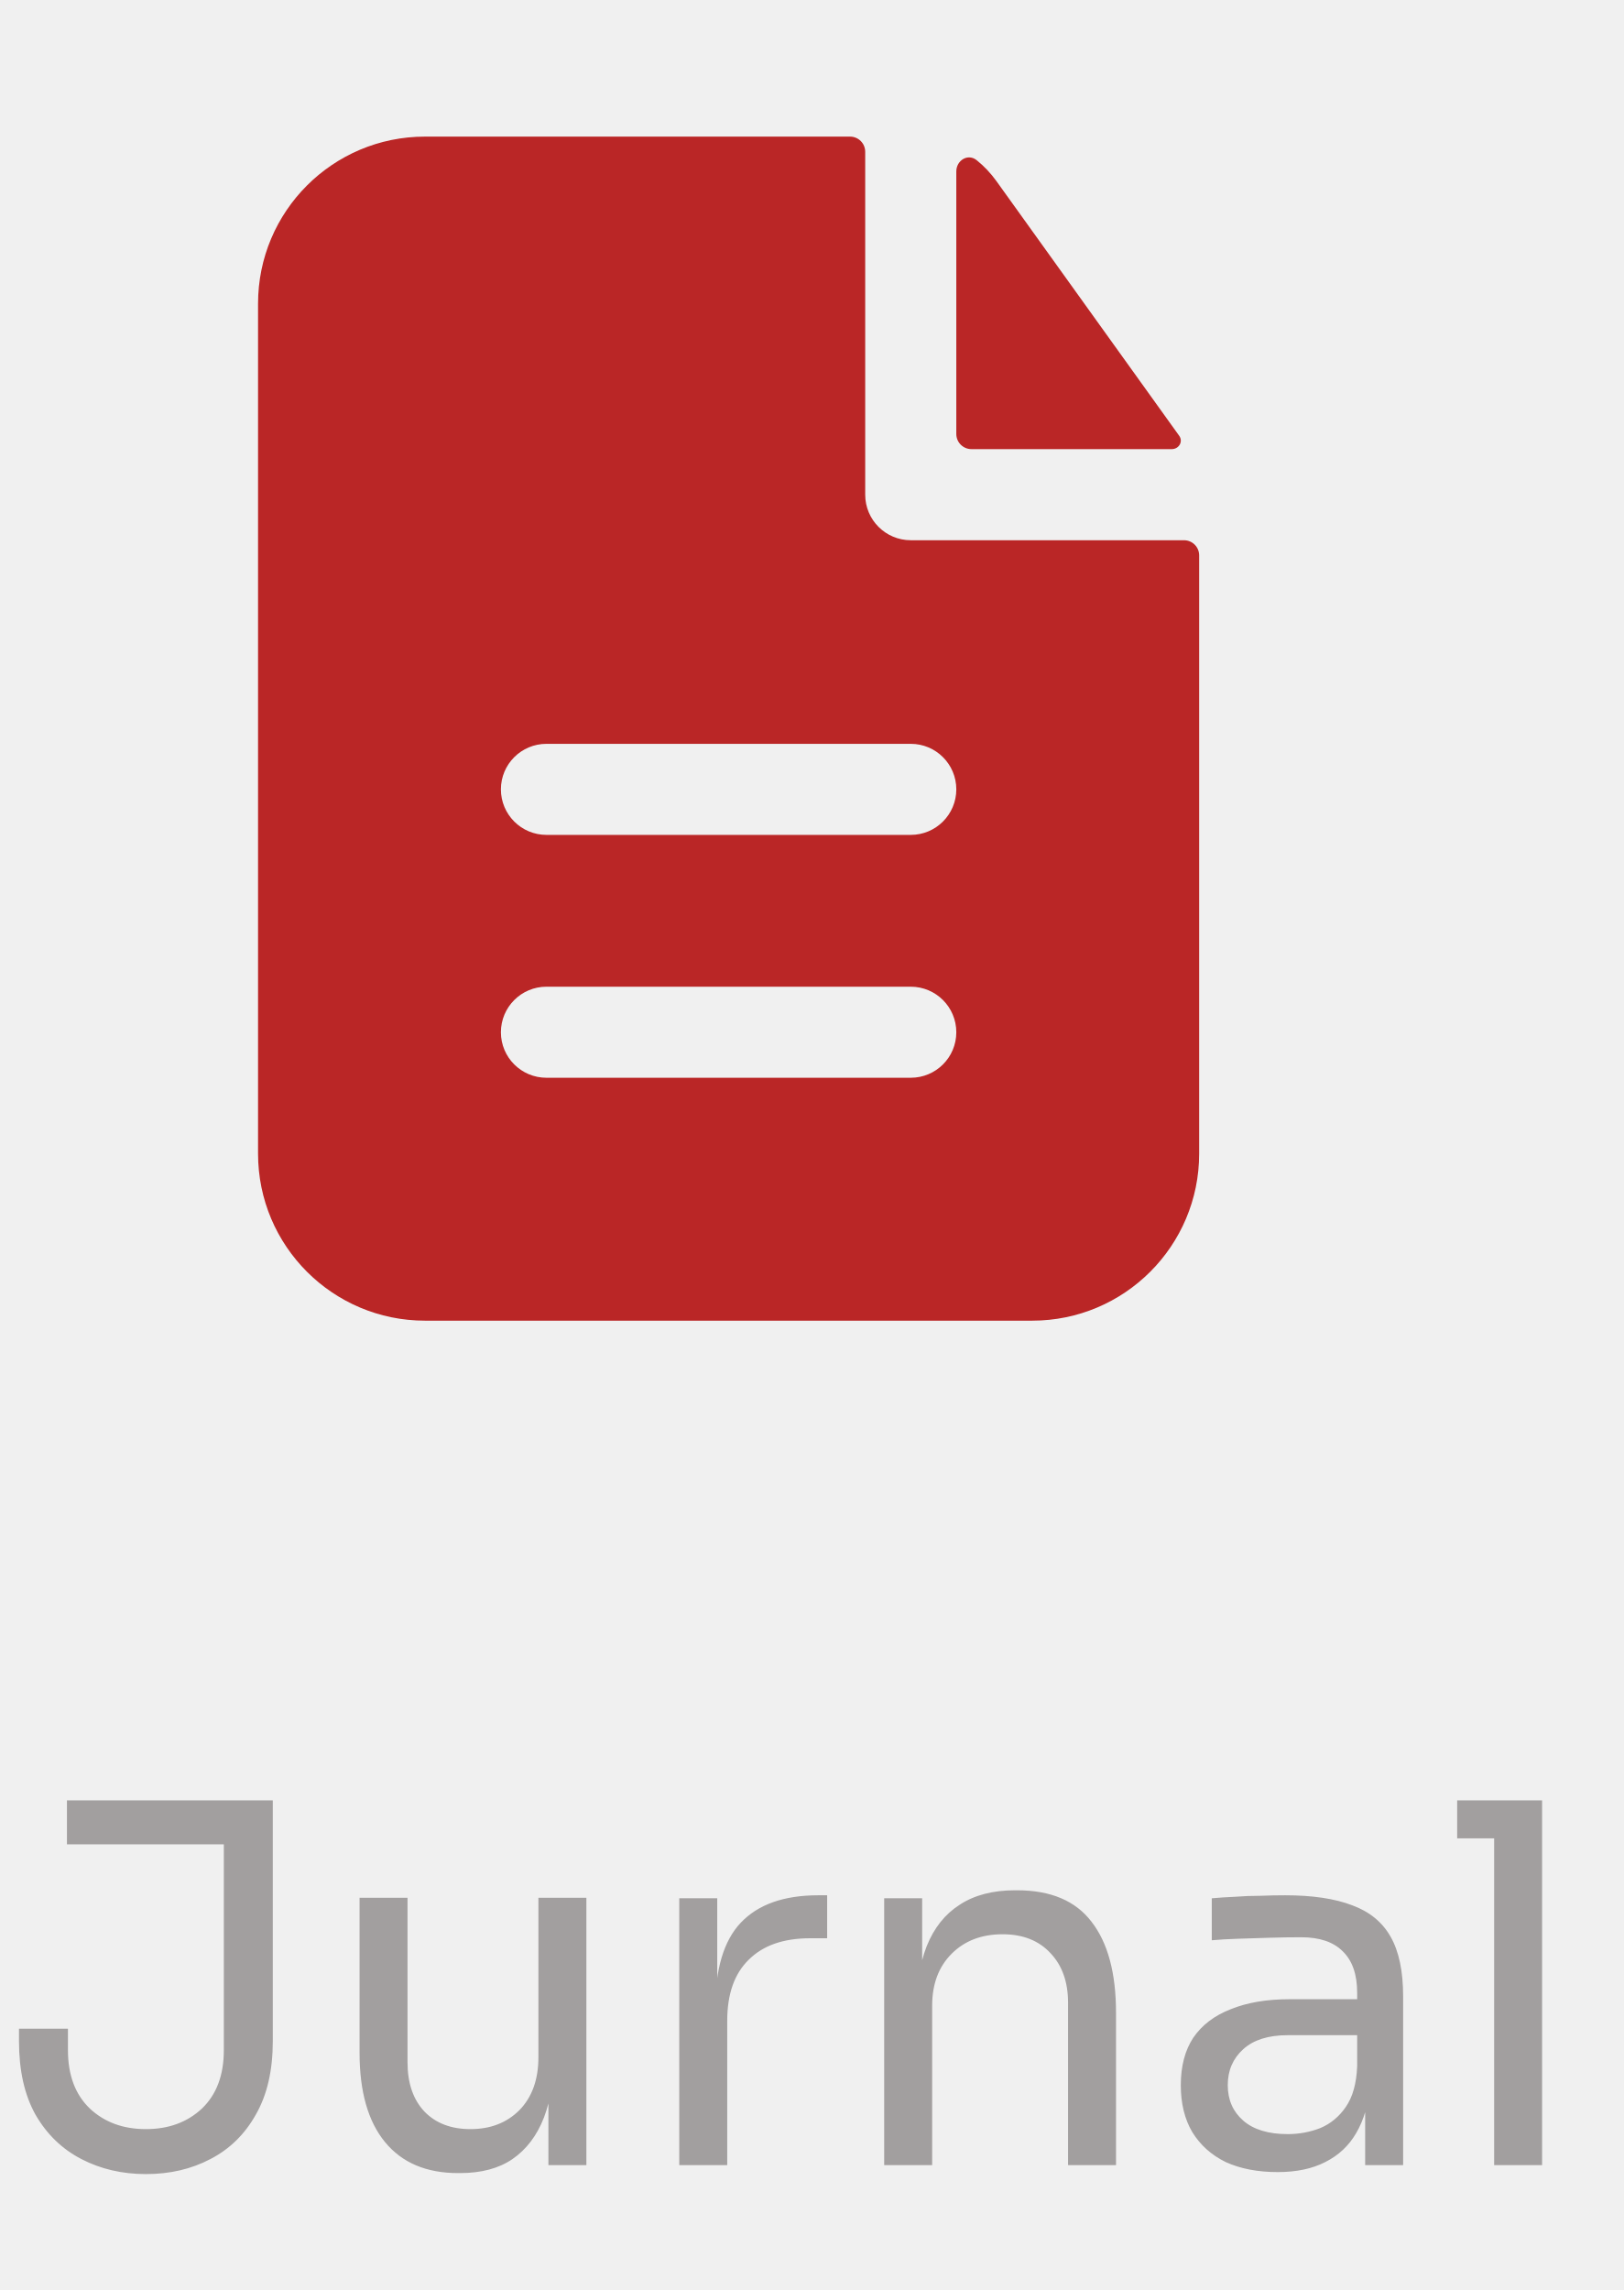
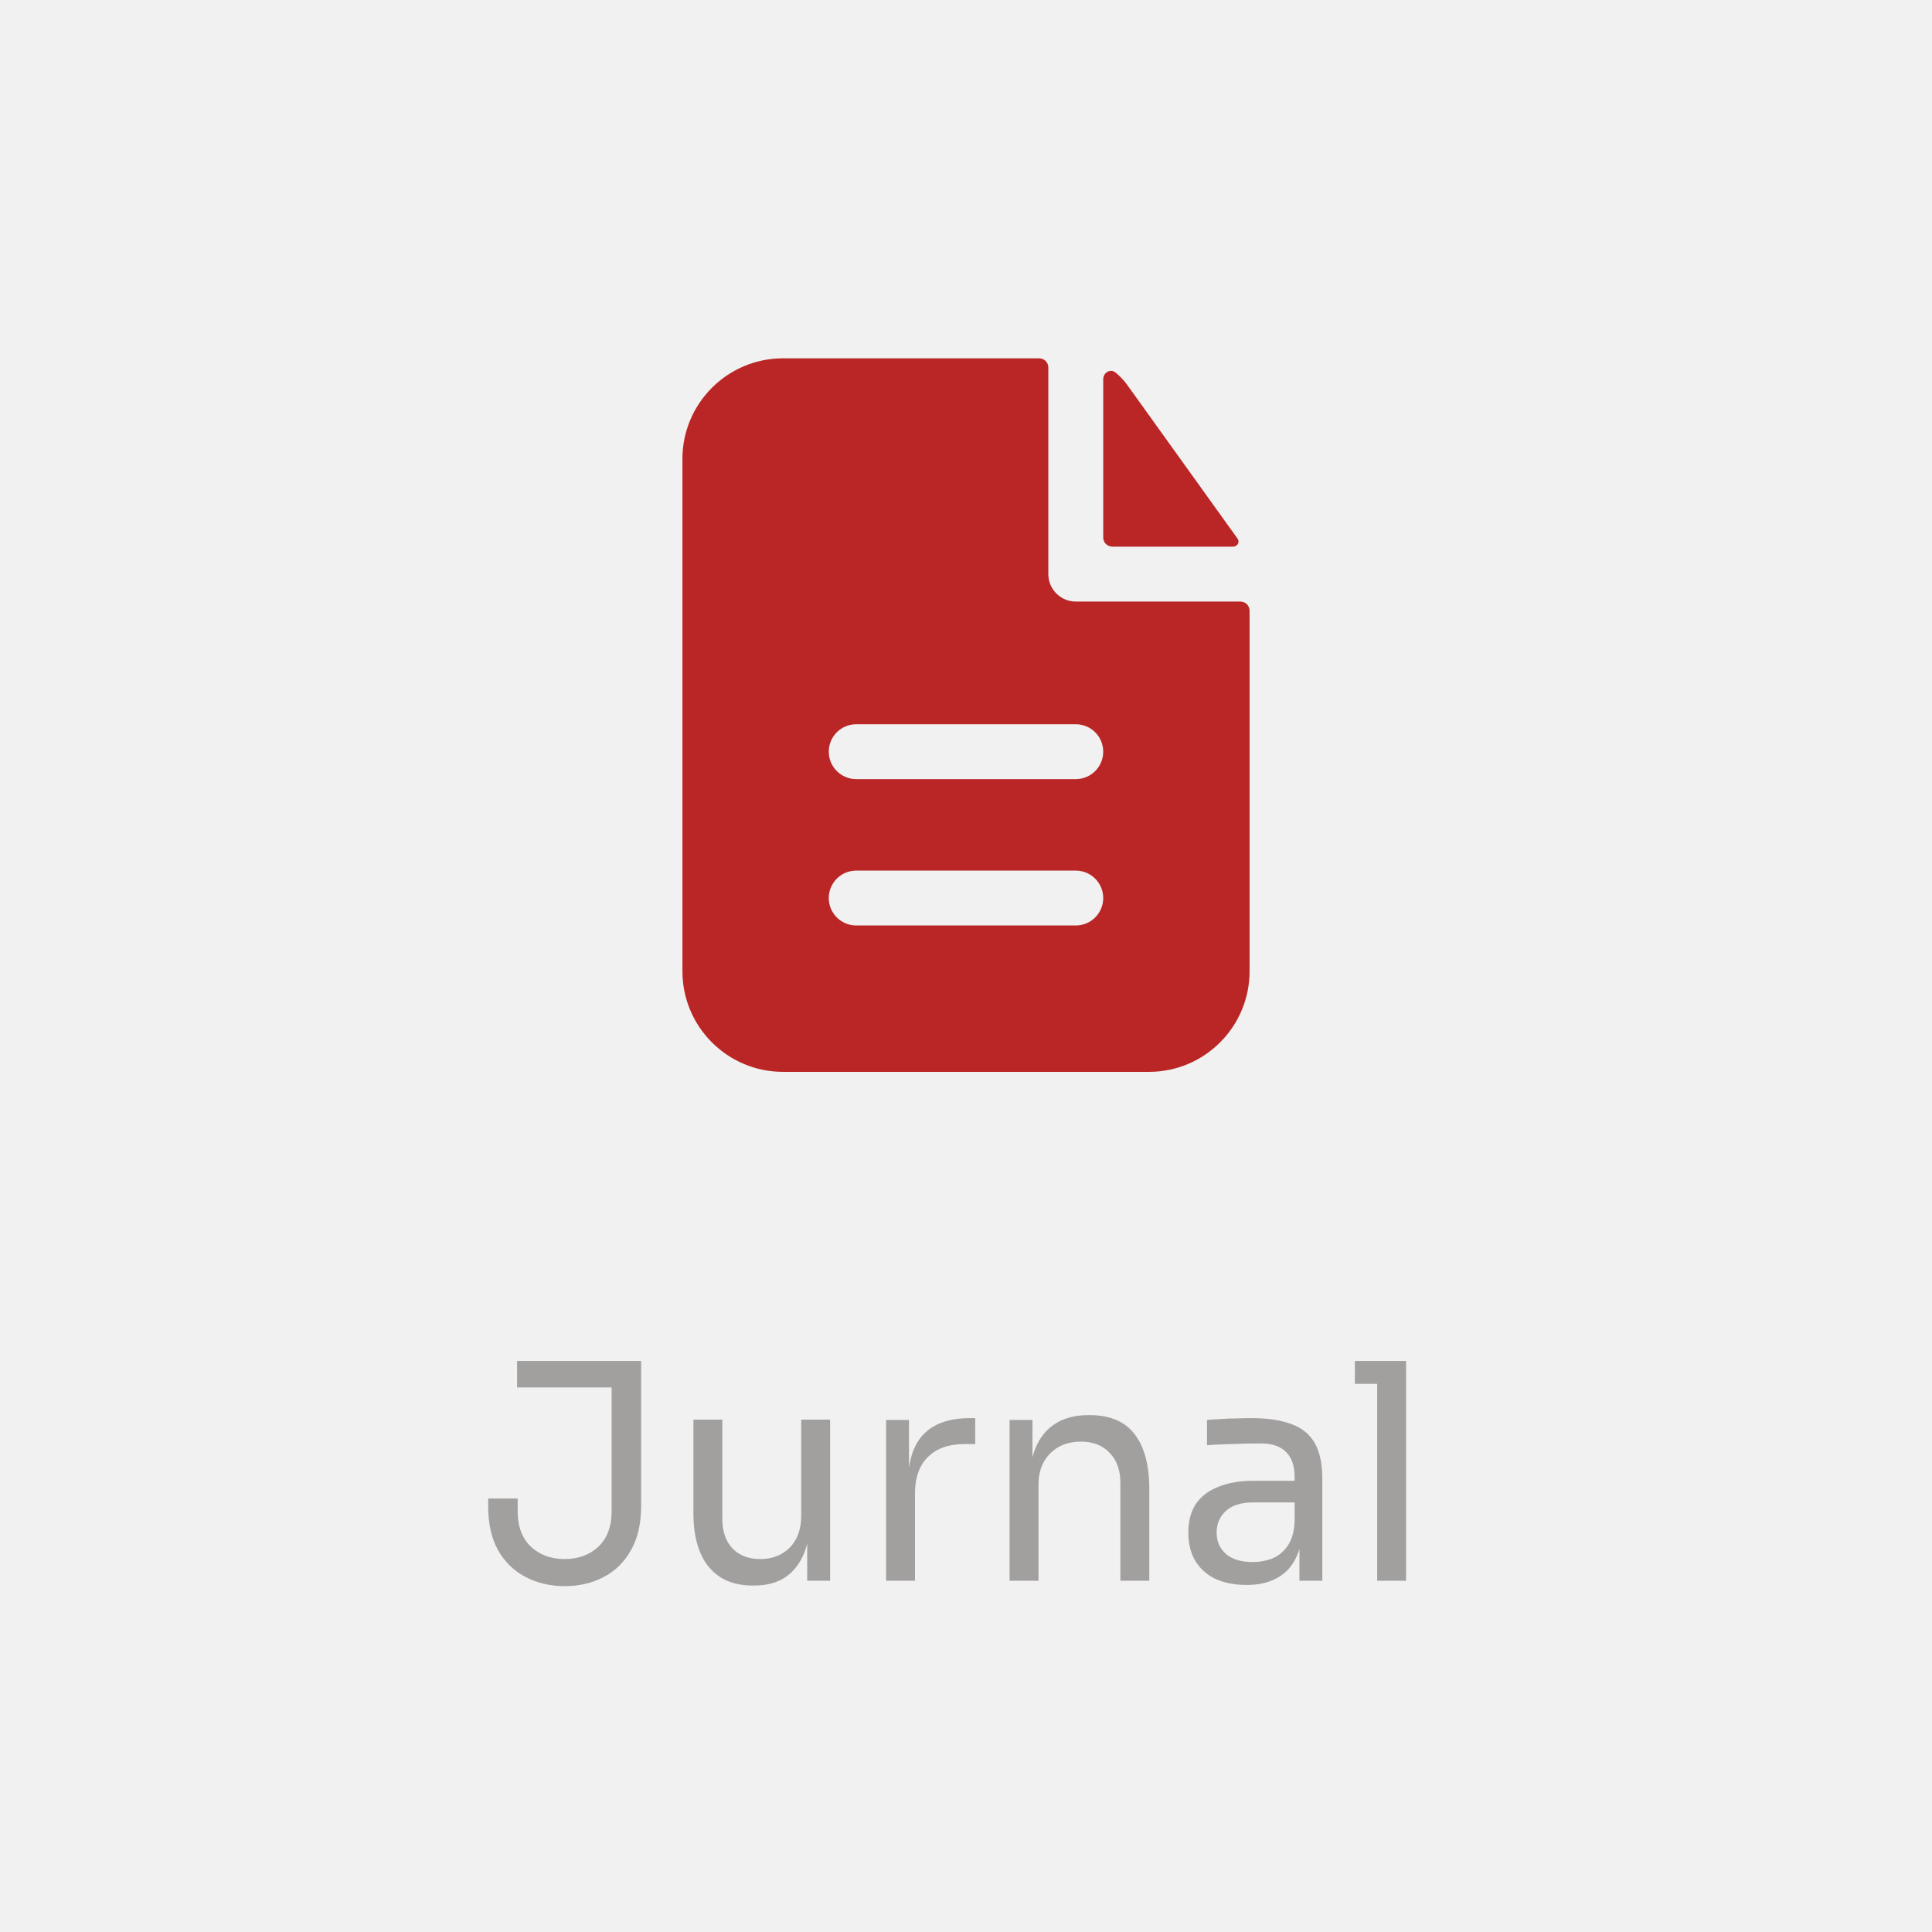
- <svg xmlns="http://www.w3.org/2000/svg" width="39" height="55" viewBox="0 0 39 55" fill="none">
-   <path d="M3.504 52.216C2.936 52.216 2.42 52.096 1.956 51.856C1.492 51.616 1.124 51.26 0.852 50.788C0.588 50.316 0.456 49.728 0.456 49.024V48.724H1.632V49.24C1.632 49.84 1.808 50.308 2.16 50.644C2.512 50.972 2.96 51.136 3.504 51.136C4.048 51.136 4.496 50.972 4.848 50.644C5.2 50.308 5.376 49.84 5.376 49.24V44.056H6.552V49.024C6.552 49.728 6.416 50.316 6.144 50.788C5.88 51.26 5.516 51.616 5.052 51.856C4.596 52.096 4.08 52.216 3.504 52.216ZM1.608 44.296V43.24H6.552V44.296H1.608ZM11 52.192C10.24 52.192 9.656 51.944 9.248 51.448C8.84 50.952 8.636 50.236 8.636 49.3V45.58H9.788V49.528C9.788 50.032 9.924 50.428 10.196 50.716C10.468 50.996 10.836 51.136 11.3 51.136C11.78 51.136 12.172 50.984 12.476 50.68C12.78 50.368 12.932 49.944 12.932 49.408V45.58H14.084V52H13.172V49.252H13.316C13.316 49.884 13.232 50.42 13.064 50.86C12.896 51.292 12.644 51.624 12.308 51.856C11.98 52.08 11.56 52.192 11.048 52.192H11ZM16.315 52V45.592H17.227V48.232H17.179C17.179 47.296 17.383 46.612 17.791 46.18C18.207 45.74 18.827 45.52 19.651 45.52H19.867V46.552H19.459C18.819 46.552 18.327 46.724 17.983 47.068C17.639 47.404 17.467 47.892 17.467 48.532V52H16.315ZM21.237 52V45.592H22.149V48.34H22.005C22.005 47.708 22.089 47.176 22.257 46.744C22.433 46.304 22.697 45.972 23.049 45.748C23.401 45.516 23.845 45.4 24.381 45.4H24.429C25.237 45.4 25.833 45.652 26.217 46.156C26.609 46.66 26.805 47.388 26.805 48.34V52H25.653V48.1C25.653 47.604 25.513 47.208 25.233 46.912C24.953 46.608 24.569 46.456 24.081 46.456C23.577 46.456 23.169 46.612 22.857 46.924C22.545 47.236 22.389 47.652 22.389 48.172V52H21.237ZM32.789 52V50.08H32.597V47.86C32.597 47.42 32.481 47.088 32.249 46.864C32.025 46.64 31.693 46.528 31.253 46.528C31.005 46.528 30.749 46.532 30.485 46.54C30.221 46.548 29.969 46.556 29.729 46.564C29.489 46.572 29.281 46.584 29.105 46.6V45.592C29.281 45.576 29.465 45.564 29.657 45.556C29.857 45.54 30.061 45.532 30.269 45.532C30.477 45.524 30.677 45.52 30.869 45.52C31.525 45.52 32.061 45.6 32.477 45.76C32.893 45.912 33.201 46.164 33.401 46.516C33.601 46.868 33.701 47.344 33.701 47.944V52H32.789ZM30.689 52.168C30.209 52.168 29.793 52.088 29.441 51.928C29.097 51.76 28.829 51.52 28.637 51.208C28.453 50.896 28.361 50.52 28.361 50.08C28.361 49.624 28.461 49.244 28.661 48.94C28.869 48.636 29.169 48.408 29.561 48.256C29.953 48.096 30.425 48.016 30.977 48.016H32.717V48.88H30.929C30.465 48.88 30.109 48.992 29.861 49.216C29.613 49.44 29.489 49.728 29.489 50.08C29.489 50.432 29.613 50.716 29.861 50.932C30.109 51.148 30.465 51.256 30.929 51.256C31.201 51.256 31.461 51.208 31.709 51.112C31.957 51.008 32.161 50.84 32.321 50.608C32.489 50.368 32.581 50.04 32.597 49.624L32.909 50.08C32.869 50.536 32.757 50.92 32.573 51.232C32.397 51.536 32.149 51.768 31.829 51.928C31.517 52.088 31.137 52.168 30.689 52.168ZM35.887 52V43.24H37.039V52H35.887ZM34.999 44.152V43.24H37.039V44.152H34.999Z" fill="#A29F9F" />
-   <path fill-rule="evenodd" clip-rule="evenodd" d="M20.781 3.646C20.781 3.444 20.618 3.281 20.417 3.281H10.208C7.993 3.281 6.198 5.077 6.198 7.292V27.708C6.198 29.923 7.993 31.719 10.208 31.719H24.792C27.006 31.719 28.802 29.923 28.802 27.708V13.339C28.802 13.138 28.639 12.975 28.438 12.975H21.875C21.271 12.975 20.781 12.485 20.781 11.881V3.646ZM21.875 17.865C22.479 17.865 22.969 18.354 22.969 18.958C22.969 19.562 22.479 20.052 21.875 20.052H13.125C12.521 20.052 12.031 19.562 12.031 18.958C12.031 18.354 12.521 17.865 13.125 17.865H21.875ZM21.875 23.698C22.479 23.698 22.969 24.188 22.969 24.792C22.969 25.396 22.479 25.885 21.875 25.885H13.125C12.521 25.885 12.031 25.396 12.031 24.792C12.031 24.188 12.521 23.698 13.125 23.698H21.875Z" fill="#BA2626" />
-   <path d="M22.969 4.119C22.969 3.849 23.25 3.679 23.459 3.848C23.635 3.99 23.794 4.157 23.929 4.345L28.323 10.467C28.423 10.607 28.315 10.787 28.143 10.787H23.333C23.132 10.787 22.969 10.624 22.969 10.423V4.119Z" fill="#BA2626" />
+ <svg xmlns="http://www.w3.org/2000/svg" width="77" height="77" viewBox="0 0 77 77" fill="none">
+   <rect width="77" height="77" fill="white" fill-opacity="0.1" />
+   <path d="M22.504 63.216C21.936 63.216 21.42 63.096 20.956 62.856C20.492 62.616 20.124 62.26 19.852 61.788C19.588 61.316 19.456 60.728 19.456 60.024V59.724H20.632V60.24C20.632 60.84 20.808 61.308 21.16 61.644C21.512 61.972 21.96 62.136 22.504 62.136C23.048 62.136 23.496 61.972 23.848 61.644C24.2 61.308 24.376 60.84 24.376 60.24V55.056H25.552V60.024C25.552 60.728 25.416 61.316 25.144 61.788C24.88 62.26 24.516 62.616 24.052 62.856C23.596 63.096 23.08 63.216 22.504 63.216ZM20.608 55.296V54.24H25.552V55.296H20.608ZM30 63.192C29.24 63.192 28.656 62.944 28.248 62.448C27.84 61.952 27.636 61.236 27.636 60.3V56.58H28.788V60.528C28.788 61.032 28.924 61.428 29.196 61.716C29.468 61.996 29.836 62.136 30.3 62.136C30.78 62.136 31.172 61.984 31.476 61.68C31.78 61.368 31.932 60.944 31.932 60.408V56.58H33.084V63H32.172V60.252H32.316C32.316 60.884 32.232 61.42 32.064 61.86C31.896 62.292 31.644 62.624 31.308 62.856C30.98 63.08 30.56 63.192 30.048 63.192H30ZM35.315 63V56.592H36.227V59.232H36.179C36.179 58.296 36.383 57.612 36.791 57.18C37.207 56.74 37.827 56.52 38.651 56.52H38.867V57.552H38.459C37.819 57.552 37.327 57.724 36.983 58.068C36.639 58.404 36.467 58.892 36.467 59.532V63H35.315ZM40.237 63V56.592H41.149V59.34H41.005C41.005 58.708 41.089 58.176 41.257 57.744C41.433 57.304 41.697 56.972 42.049 56.748C42.401 56.516 42.845 56.4 43.381 56.4H43.429C44.237 56.4 44.833 56.652 45.217 57.156C45.609 57.66 45.805 58.388 45.805 59.34V63H44.653V59.1C44.653 58.604 44.513 58.208 44.233 57.912C43.953 57.608 43.569 57.456 43.081 57.456C42.577 57.456 42.169 57.612 41.857 57.924C41.545 58.236 41.389 58.652 41.389 59.172V63H40.237ZM51.789 63V61.08H51.597V58.86C51.597 58.42 51.481 58.088 51.249 57.864C51.025 57.64 50.693 57.528 50.253 57.528C50.005 57.528 49.749 57.532 49.485 57.54C49.221 57.548 48.969 57.556 48.729 57.564C48.489 57.572 48.281 57.584 48.105 57.6V56.592C48.281 56.576 48.465 56.564 48.657 56.556C48.857 56.54 49.061 56.532 49.269 56.532C49.477 56.524 49.677 56.52 49.869 56.52C50.525 56.52 51.061 56.6 51.477 56.76C51.893 56.912 52.201 57.164 52.401 57.516C52.601 57.868 52.701 58.344 52.701 58.944V63H51.789ZM49.689 63.168C49.209 63.168 48.793 63.088 48.441 62.928C48.097 62.76 47.829 62.52 47.637 62.208C47.453 61.896 47.361 61.52 47.361 61.08C47.361 60.624 47.461 60.244 47.661 59.94C47.869 59.636 48.169 59.408 48.561 59.256C48.953 59.096 49.425 59.016 49.977 59.016H51.717V59.88H49.929C49.465 59.88 49.109 59.992 48.861 60.216C48.613 60.44 48.489 60.728 48.489 61.08C48.489 61.432 48.613 61.716 48.861 61.932C49.109 62.148 49.465 62.256 49.929 62.256C50.201 62.256 50.461 62.208 50.709 62.112C50.957 62.008 51.161 61.84 51.321 61.608C51.489 61.368 51.581 61.04 51.597 60.624L51.909 61.08C51.869 61.536 51.757 61.92 51.573 62.232C51.397 62.536 51.149 62.768 50.829 62.928C50.517 63.088 50.137 63.168 49.689 63.168ZM54.887 63V54.24H56.039V63H54.887ZM53.999 55.152V54.24H56.039V55.152H53.999Z" fill="#A29F9F" />
+   <path fill-rule="evenodd" clip-rule="evenodd" d="M41.781 14.646C41.781 14.444 41.618 14.281 41.417 14.281H31.208C28.994 14.281 27.198 16.077 27.198 18.292V38.708C27.198 40.923 28.994 42.719 31.208 42.719H45.792C48.007 42.719 49.802 40.923 49.802 38.708V24.34C49.802 24.138 49.639 23.975 49.438 23.975H42.875C42.271 23.975 41.781 23.485 41.781 22.881V14.646ZM42.875 28.865C43.479 28.865 43.969 29.354 43.969 29.958C43.969 30.562 43.479 31.052 42.875 31.052H34.125C33.521 31.052 33.031 30.562 33.031 29.958C33.031 29.354 33.521 28.865 34.125 28.865H42.875ZM42.875 34.698C43.479 34.698 43.969 35.188 43.969 35.792C43.969 36.396 43.479 36.885 42.875 36.885H34.125C33.521 36.885 33.031 36.396 33.031 35.792C33.031 35.188 33.521 34.698 34.125 34.698H42.875Z" fill="#BA2626" />
+   <path d="M43.969 15.118C43.969 14.85 44.25 14.679 44.459 14.848C44.635 14.99 44.794 15.157 44.929 15.345L49.323 21.467C49.423 21.607 49.315 21.787 49.144 21.787H44.333C44.132 21.787 43.969 21.624 43.969 21.423V15.118Z" fill="#BA2626" />
</svg>
